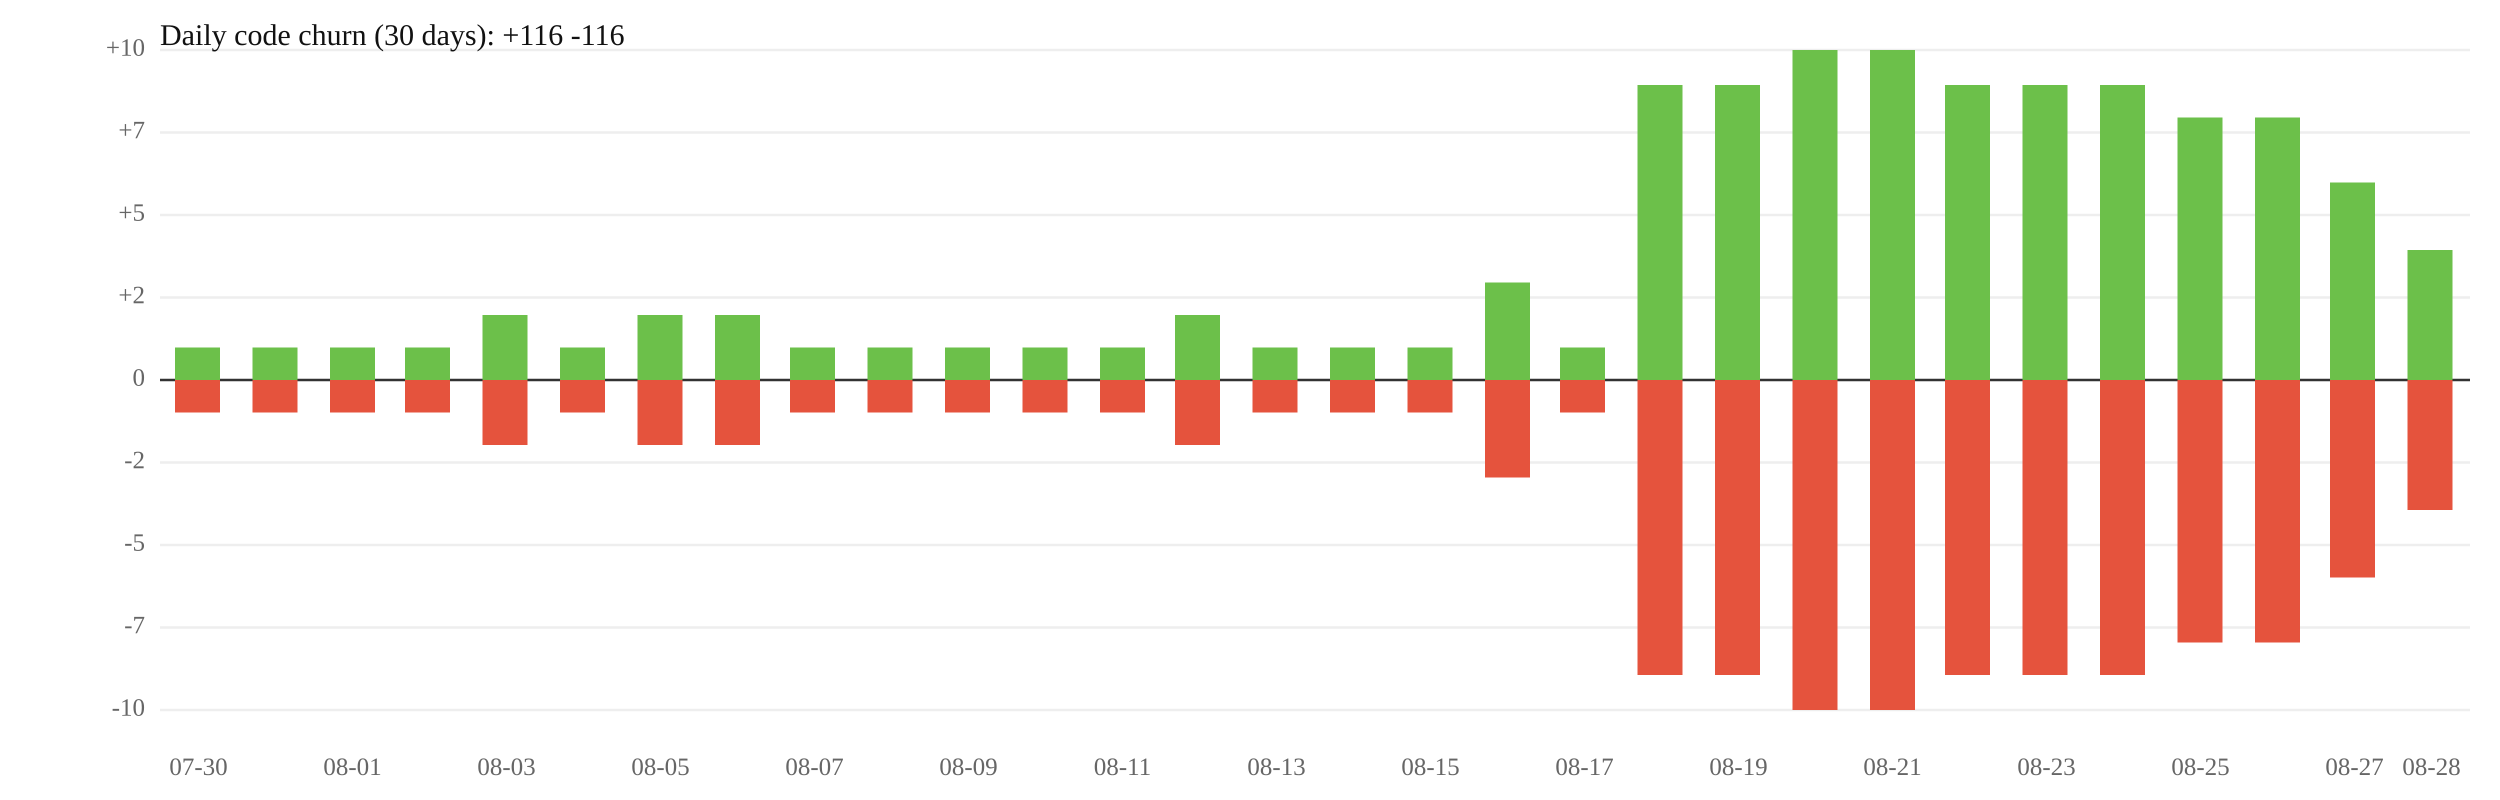
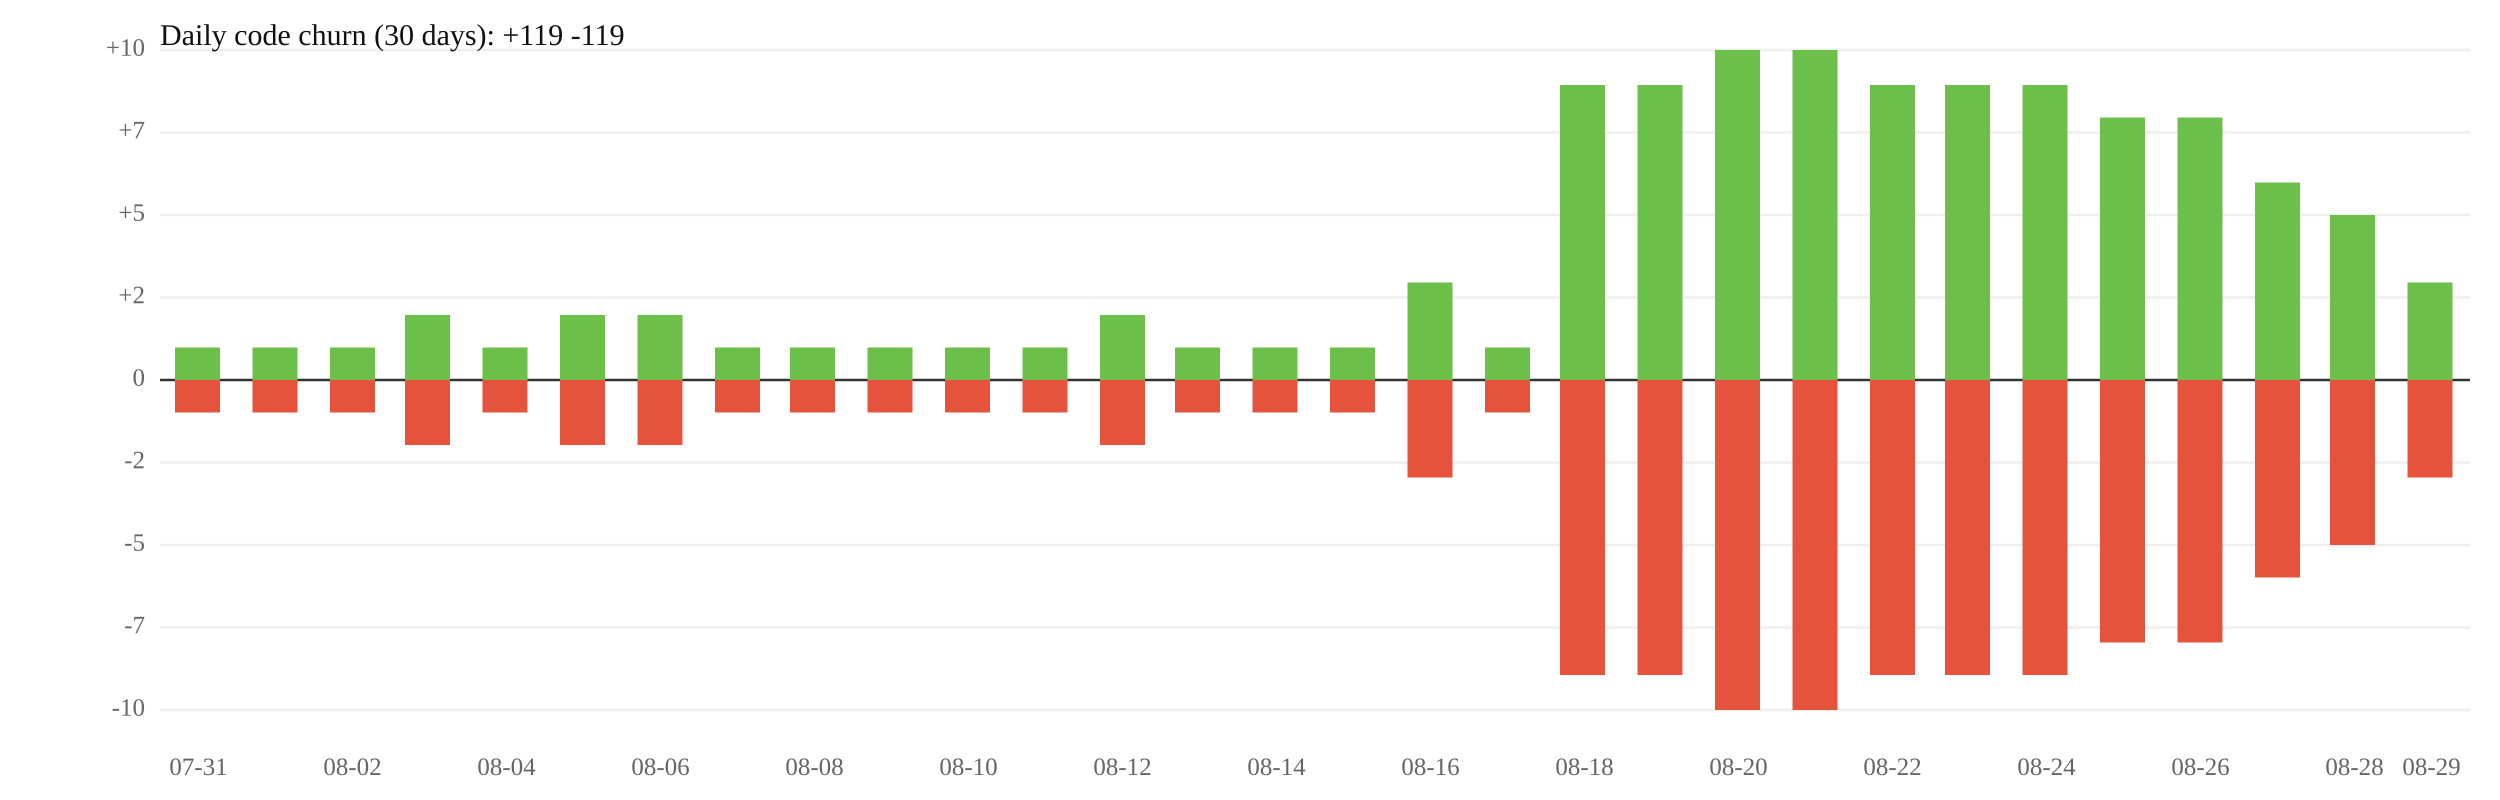
<svg xmlns="http://www.w3.org/2000/svg" width="1000" height="320" viewBox="0 0 1000 320">
  <rect width="100%" height="100%" fill="white" />
  <line x1="64" y1="119" x2="988" y2="119" stroke="#eee" />
  <line x1="64" y1="185" x2="988" y2="185" stroke="#eee" />
  <text x="58" y="119" font-size="10" text-anchor="end" dominant-baseline="middle" fill="#666">+2</text>
  <text x="58" y="185" font-size="10" text-anchor="end" dominant-baseline="middle" fill="#666">-2</text>
  <line x1="64" y1="86" x2="988" y2="86" stroke="#eee" />
  <line x1="64" y1="218" x2="988" y2="218" stroke="#eee" />
  <text x="58" y="86" font-size="10" text-anchor="end" dominant-baseline="middle" fill="#666">+5</text>
  <text x="58" y="218" font-size="10" text-anchor="end" dominant-baseline="middle" fill="#666">-5</text>
  <line x1="64" y1="53" x2="988" y2="53" stroke="#eee" />
  <line x1="64" y1="251" x2="988" y2="251" stroke="#eee" />
  <text x="58" y="53" font-size="10" text-anchor="end" dominant-baseline="middle" fill="#666">+7</text>
  <text x="58" y="251" font-size="10" text-anchor="end" dominant-baseline="middle" fill="#666">-7</text>
  <line x1="64" y1="20" x2="988" y2="20" stroke="#eee" />
  <line x1="64" y1="284" x2="988" y2="284" stroke="#eee" />
  <text x="58" y="20" font-size="10" text-anchor="end" dominant-baseline="middle" fill="#666">+10</text>
  <text x="58" y="284" font-size="10" text-anchor="end" dominant-baseline="middle" fill="#666">-10</text>
  <line x1="64" y1="152" x2="988" y2="152" stroke="#333" />
  <text x="58" y="152" font-size="10" text-anchor="end" dominant-baseline="middle" fill="#666">0</text>
  <rect x="70" y="139" width="18" height="13" fill="#6cc04a" />
  <rect x="70" y="152" width="18" height="13" fill="#e5533d" />
  <rect x="101" y="139" width="18" height="13" fill="#6cc04a" />
  <rect x="101" y="152" width="18" height="13" fill="#e5533d" />
  <rect x="132" y="139" width="18" height="13" fill="#6cc04a" />
  <rect x="132" y="152" width="18" height="13" fill="#e5533d" />
-   <rect x="162" y="139" width="18" height="13" fill="#6cc04a" />
-   <rect x="162" y="152" width="18" height="13" fill="#e5533d" />
-   <rect x="193" y="126" width="18" height="26" fill="#6cc04a" />
-   <rect x="193" y="152" width="18" height="26" fill="#e5533d" />
-   <rect x="224" y="139" width="18" height="13" fill="#6cc04a" />
-   <rect x="224" y="152" width="18" height="13" fill="#e5533d" />
+   <rect x="162" y="126" width="18" height="26" fill="#6cc04a" />
+   <rect x="162" y="152" width="18" height="26" fill="#e5533d" />
+   <rect x="193" y="139" width="18" height="13" fill="#6cc04a" />
+   <rect x="193" y="152" width="18" height="13" fill="#e5533d" />
+   <rect x="224" y="126" width="18" height="26" fill="#6cc04a" />
+   <rect x="224" y="152" width="18" height="26" fill="#e5533d" />
  <rect x="255" y="126" width="18" height="26" fill="#6cc04a" />
  <rect x="255" y="152" width="18" height="26" fill="#e5533d" />
-   <rect x="286" y="126" width="18" height="26" fill="#6cc04a" />
-   <rect x="286" y="152" width="18" height="26" fill="#e5533d" />
+   <rect x="286" y="139" width="18" height="13" fill="#6cc04a" />
+   <rect x="286" y="152" width="18" height="13" fill="#e5533d" />
  <rect x="316" y="139" width="18" height="13" fill="#6cc04a" />
  <rect x="316" y="152" width="18" height="13" fill="#e5533d" />
  <rect x="347" y="139" width="18" height="13" fill="#6cc04a" />
  <rect x="347" y="152" width="18" height="13" fill="#e5533d" />
  <rect x="378" y="139" width="18" height="13" fill="#6cc04a" />
  <rect x="378" y="152" width="18" height="13" fill="#e5533d" />
  <rect x="409" y="139" width="18" height="13" fill="#6cc04a" />
  <rect x="409" y="152" width="18" height="13" fill="#e5533d" />
-   <rect x="440" y="139" width="18" height="13" fill="#6cc04a" />
-   <rect x="440" y="152" width="18" height="13" fill="#e5533d" />
-   <rect x="470" y="126" width="18" height="26" fill="#6cc04a" />
-   <rect x="470" y="152" width="18" height="26" fill="#e5533d" />
+   <rect x="440" y="126" width="18" height="26" fill="#6cc04a" />
+   <rect x="440" y="152" width="18" height="26" fill="#e5533d" />
+   <rect x="470" y="139" width="18" height="13" fill="#6cc04a" />
+   <rect x="470" y="152" width="18" height="13" fill="#e5533d" />
  <rect x="501" y="139" width="18" height="13" fill="#6cc04a" />
  <rect x="501" y="152" width="18" height="13" fill="#e5533d" />
  <rect x="532" y="139" width="18" height="13" fill="#6cc04a" />
  <rect x="532" y="152" width="18" height="13" fill="#e5533d" />
-   <rect x="563" y="139" width="18" height="13" fill="#6cc04a" />
-   <rect x="563" y="152" width="18" height="13" fill="#e5533d" />
-   <rect x="594" y="113" width="18" height="39" fill="#6cc04a" />
-   <rect x="594" y="152" width="18" height="39" fill="#e5533d" />
-   <rect x="624" y="139" width="18" height="13" fill="#6cc04a" />
-   <rect x="624" y="152" width="18" height="13" fill="#e5533d" />
+   <rect x="563" y="113" width="18" height="39" fill="#6cc04a" />
+   <rect x="563" y="152" width="18" height="39" fill="#e5533d" />
+   <rect x="594" y="139" width="18" height="13" fill="#6cc04a" />
+   <rect x="594" y="152" width="18" height="13" fill="#e5533d" />
+   <rect x="624" y="34" width="18" height="118" fill="#6cc04a" />
+   <rect x="624" y="152" width="18" height="118" fill="#e5533d" />
  <rect x="655" y="34" width="18" height="118" fill="#6cc04a" />
  <rect x="655" y="152" width="18" height="118" fill="#e5533d" />
-   <rect x="686" y="34" width="18" height="118" fill="#6cc04a" />
-   <rect x="686" y="152" width="18" height="118" fill="#e5533d" />
+   <rect x="686" y="20" width="18" height="132" fill="#6cc04a" />
+   <rect x="686" y="152" width="18" height="132" fill="#e5533d" />
  <rect x="717" y="20" width="18" height="132" fill="#6cc04a" />
  <rect x="717" y="152" width="18" height="132" fill="#e5533d" />
-   <rect x="748" y="20" width="18" height="132" fill="#6cc04a" />
-   <rect x="748" y="152" width="18" height="132" fill="#e5533d" />
+   <rect x="748" y="34" width="18" height="118" fill="#6cc04a" />
+   <rect x="748" y="152" width="18" height="118" fill="#e5533d" />
  <rect x="778" y="34" width="18" height="118" fill="#6cc04a" />
  <rect x="778" y="152" width="18" height="118" fill="#e5533d" />
  <rect x="809" y="34" width="18" height="118" fill="#6cc04a" />
  <rect x="809" y="152" width="18" height="118" fill="#e5533d" />
-   <rect x="840" y="34" width="18" height="118" fill="#6cc04a" />
-   <rect x="840" y="152" width="18" height="118" fill="#e5533d" />
+   <rect x="840" y="47" width="18" height="105" fill="#6cc04a" />
+   <rect x="840" y="152" width="18" height="105" fill="#e5533d" />
  <rect x="871" y="47" width="18" height="105" fill="#6cc04a" />
  <rect x="871" y="152" width="18" height="105" fill="#e5533d" />
-   <rect x="902" y="47" width="18" height="105" fill="#6cc04a" />
-   <rect x="902" y="152" width="18" height="105" fill="#e5533d" />
-   <rect x="932" y="73" width="18" height="79" fill="#6cc04a" />
-   <rect x="932" y="152" width="18" height="79" fill="#e5533d" />
-   <rect x="963" y="100" width="18" height="52" fill="#6cc04a" />
-   <rect x="963" y="152" width="18" height="52" fill="#e5533d" />
-   <text x="79.4" y="310" font-size="10" text-anchor="middle" fill="#666">07-30</text>
-   <text x="141.0" y="310" font-size="10" text-anchor="middle" fill="#666">08-01</text>
-   <text x="202.6" y="310" font-size="10" text-anchor="middle" fill="#666">08-03</text>
-   <text x="264.2" y="310" font-size="10" text-anchor="middle" fill="#666">08-05</text>
-   <text x="325.8" y="310" font-size="10" text-anchor="middle" fill="#666">08-07</text>
-   <text x="387.4" y="310" font-size="10" text-anchor="middle" fill="#666">08-09</text>
-   <text x="449.0" y="310" font-size="10" text-anchor="middle" fill="#666">08-11</text>
-   <text x="510.6" y="310" font-size="10" text-anchor="middle" fill="#666">08-13</text>
-   <text x="572.2" y="310" font-size="10" text-anchor="middle" fill="#666">08-15</text>
-   <text x="633.8" y="310" font-size="10" text-anchor="middle" fill="#666">08-17</text>
-   <text x="695.4" y="310" font-size="10" text-anchor="middle" fill="#666">08-19</text>
-   <text x="757.0" y="310" font-size="10" text-anchor="middle" fill="#666">08-21</text>
-   <text x="818.6" y="310" font-size="10" text-anchor="middle" fill="#666">08-23</text>
-   <text x="880.2" y="310" font-size="10" text-anchor="middle" fill="#666">08-25</text>
-   <text x="941.8" y="310" font-size="10" text-anchor="middle" fill="#666">08-27</text>
-   <text x="972.6" y="310" font-size="10" text-anchor="middle" fill="#666">08-28</text>
-   <text x="64" y="18" font-size="12" fill="#111">Daily code churn (30 days): +116  -116</text>
+   <rect x="902" y="73" width="18" height="79" fill="#6cc04a" />
+   <rect x="902" y="152" width="18" height="79" fill="#e5533d" />
+   <rect x="932" y="86" width="18" height="66" fill="#6cc04a" />
+   <rect x="932" y="152" width="18" height="66" fill="#e5533d" />
+   <rect x="963" y="113" width="18" height="39" fill="#6cc04a" />
+   <rect x="963" y="152" width="18" height="39" fill="#e5533d" />
+   <text x="79.4" y="310" font-size="10" text-anchor="middle" fill="#666">07-31</text>
+   <text x="141.0" y="310" font-size="10" text-anchor="middle" fill="#666">08-02</text>
+   <text x="202.6" y="310" font-size="10" text-anchor="middle" fill="#666">08-04</text>
+   <text x="264.2" y="310" font-size="10" text-anchor="middle" fill="#666">08-06</text>
+   <text x="325.8" y="310" font-size="10" text-anchor="middle" fill="#666">08-08</text>
+   <text x="387.4" y="310" font-size="10" text-anchor="middle" fill="#666">08-10</text>
+   <text x="449.0" y="310" font-size="10" text-anchor="middle" fill="#666">08-12</text>
+   <text x="510.6" y="310" font-size="10" text-anchor="middle" fill="#666">08-14</text>
+   <text x="572.2" y="310" font-size="10" text-anchor="middle" fill="#666">08-16</text>
+   <text x="633.8" y="310" font-size="10" text-anchor="middle" fill="#666">08-18</text>
+   <text x="695.4" y="310" font-size="10" text-anchor="middle" fill="#666">08-20</text>
+   <text x="757.0" y="310" font-size="10" text-anchor="middle" fill="#666">08-22</text>
+   <text x="818.6" y="310" font-size="10" text-anchor="middle" fill="#666">08-24</text>
+   <text x="880.2" y="310" font-size="10" text-anchor="middle" fill="#666">08-26</text>
+   <text x="941.8" y="310" font-size="10" text-anchor="middle" fill="#666">08-28</text>
+   <text x="972.6" y="310" font-size="10" text-anchor="middle" fill="#666">08-29</text>
+   <text x="64" y="18" font-size="12" fill="#111">Daily code churn (30 days): +119  -119</text>
</svg>
